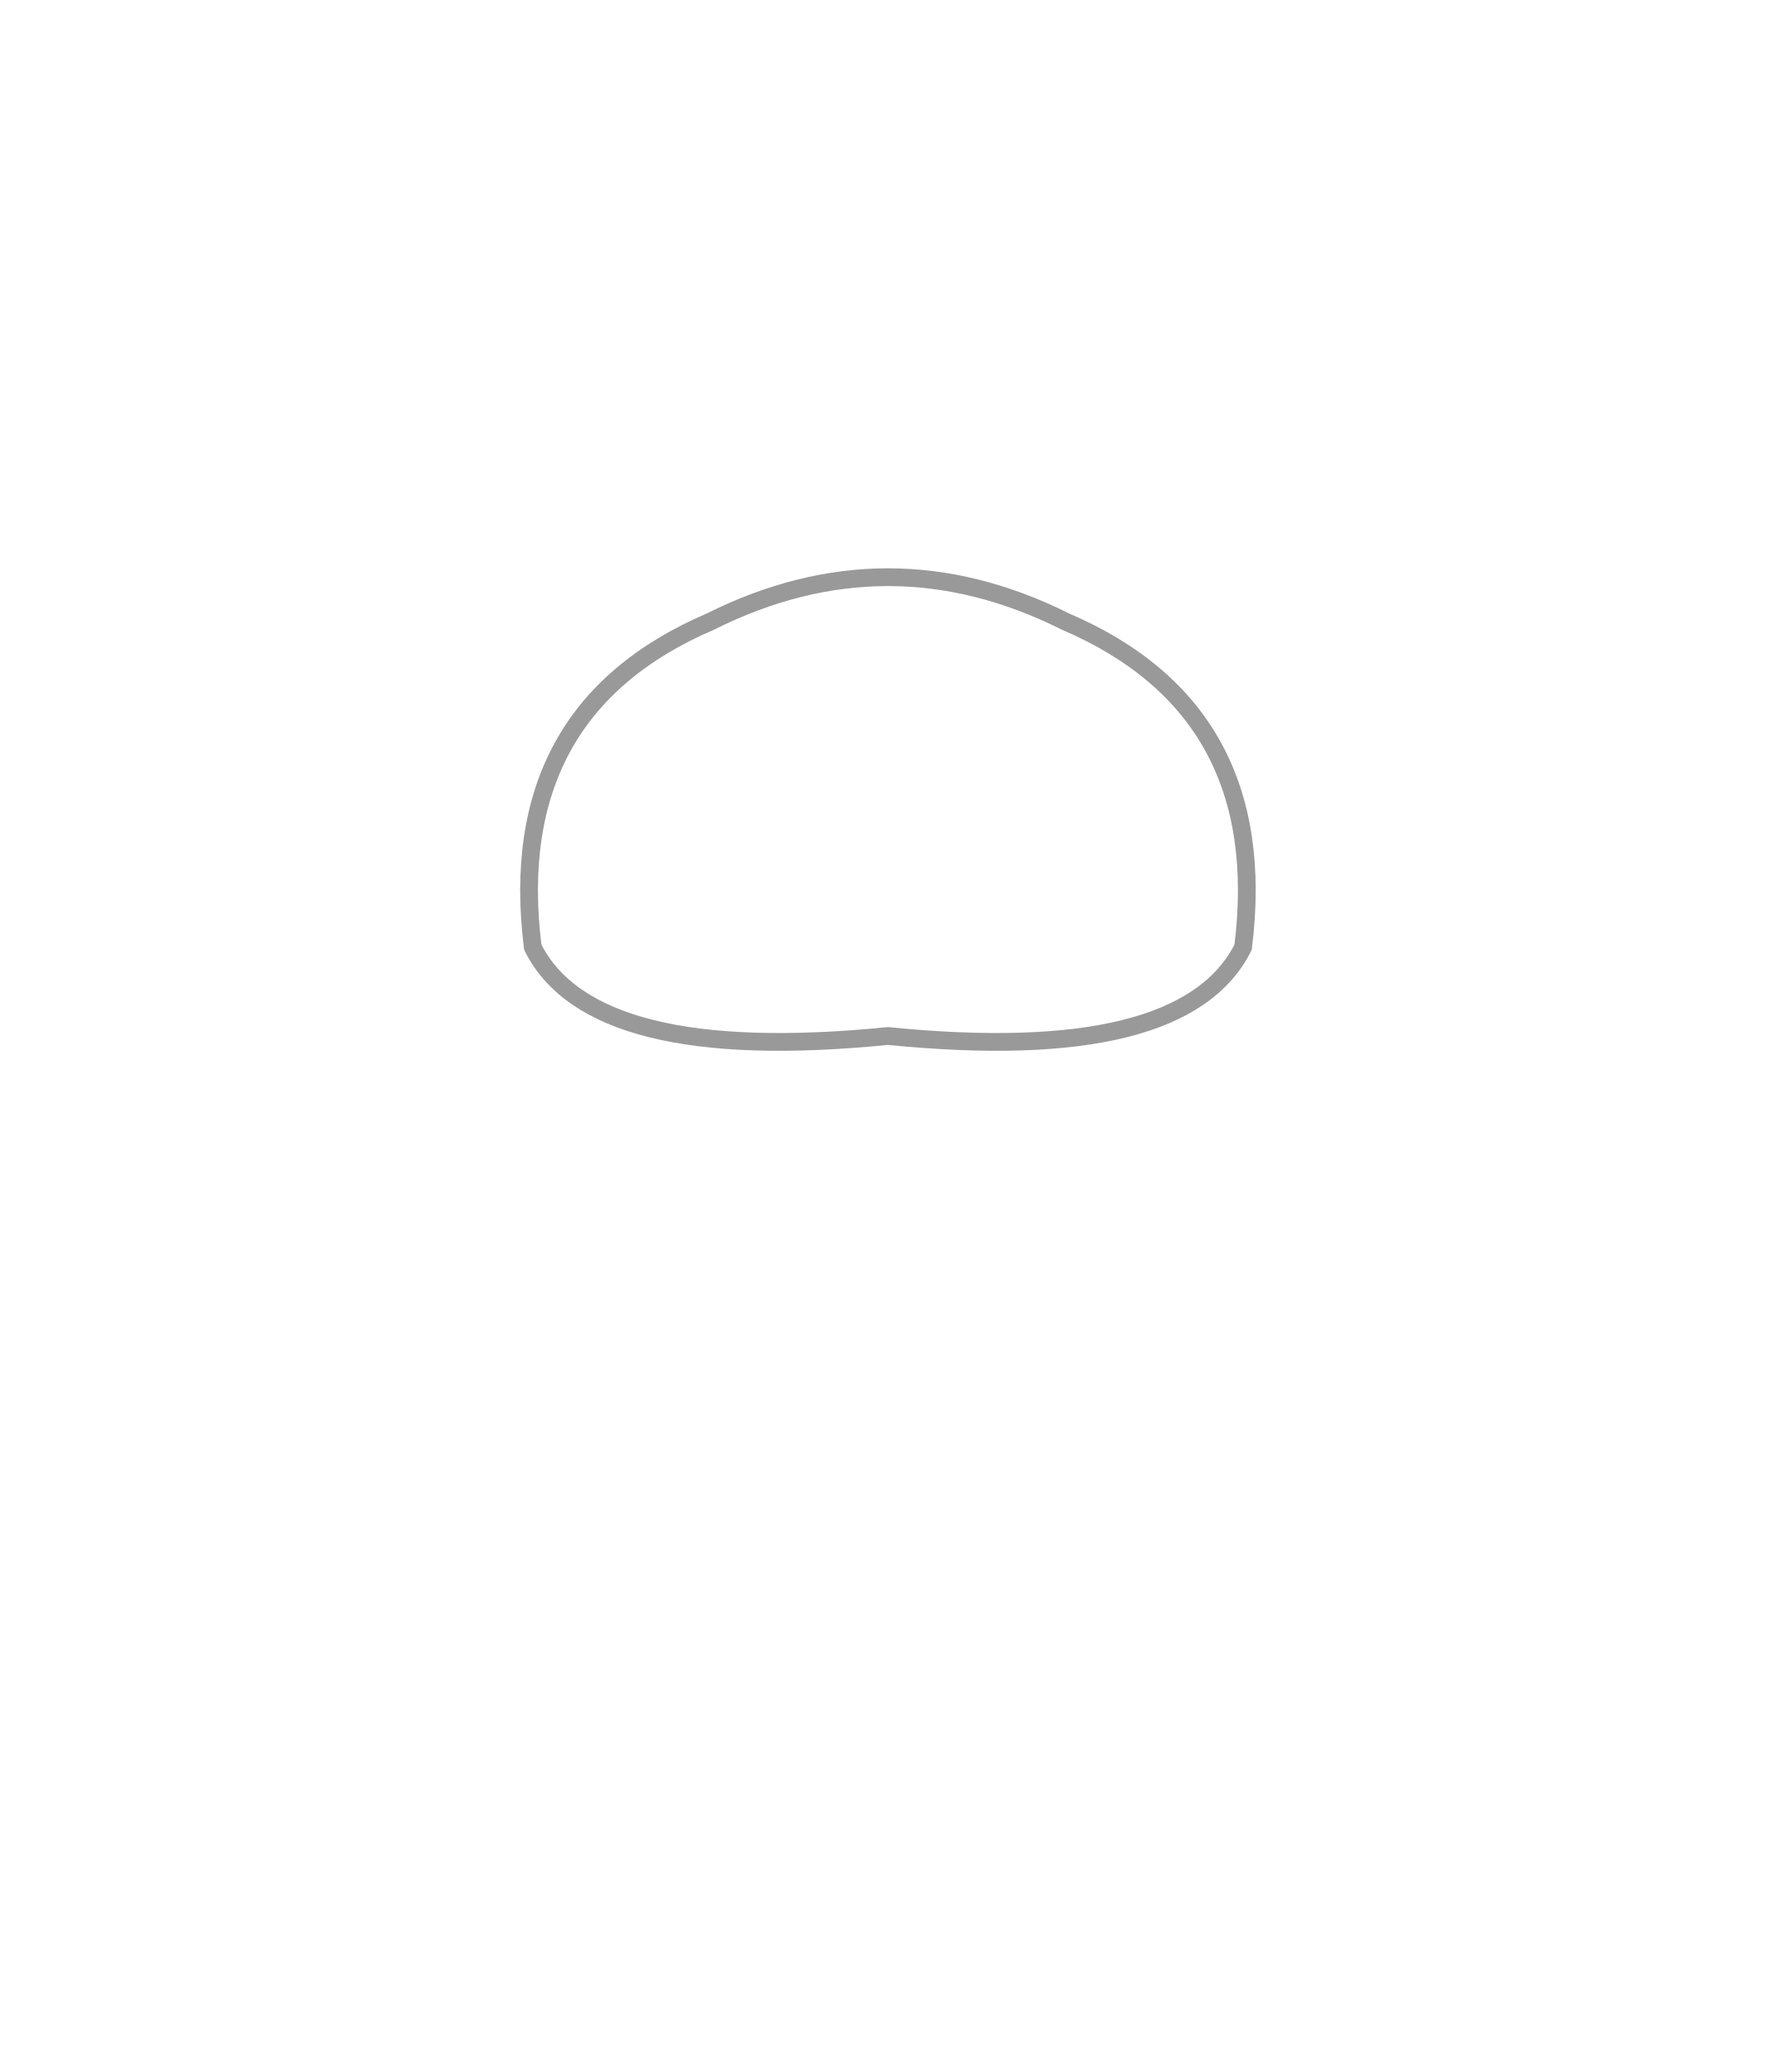
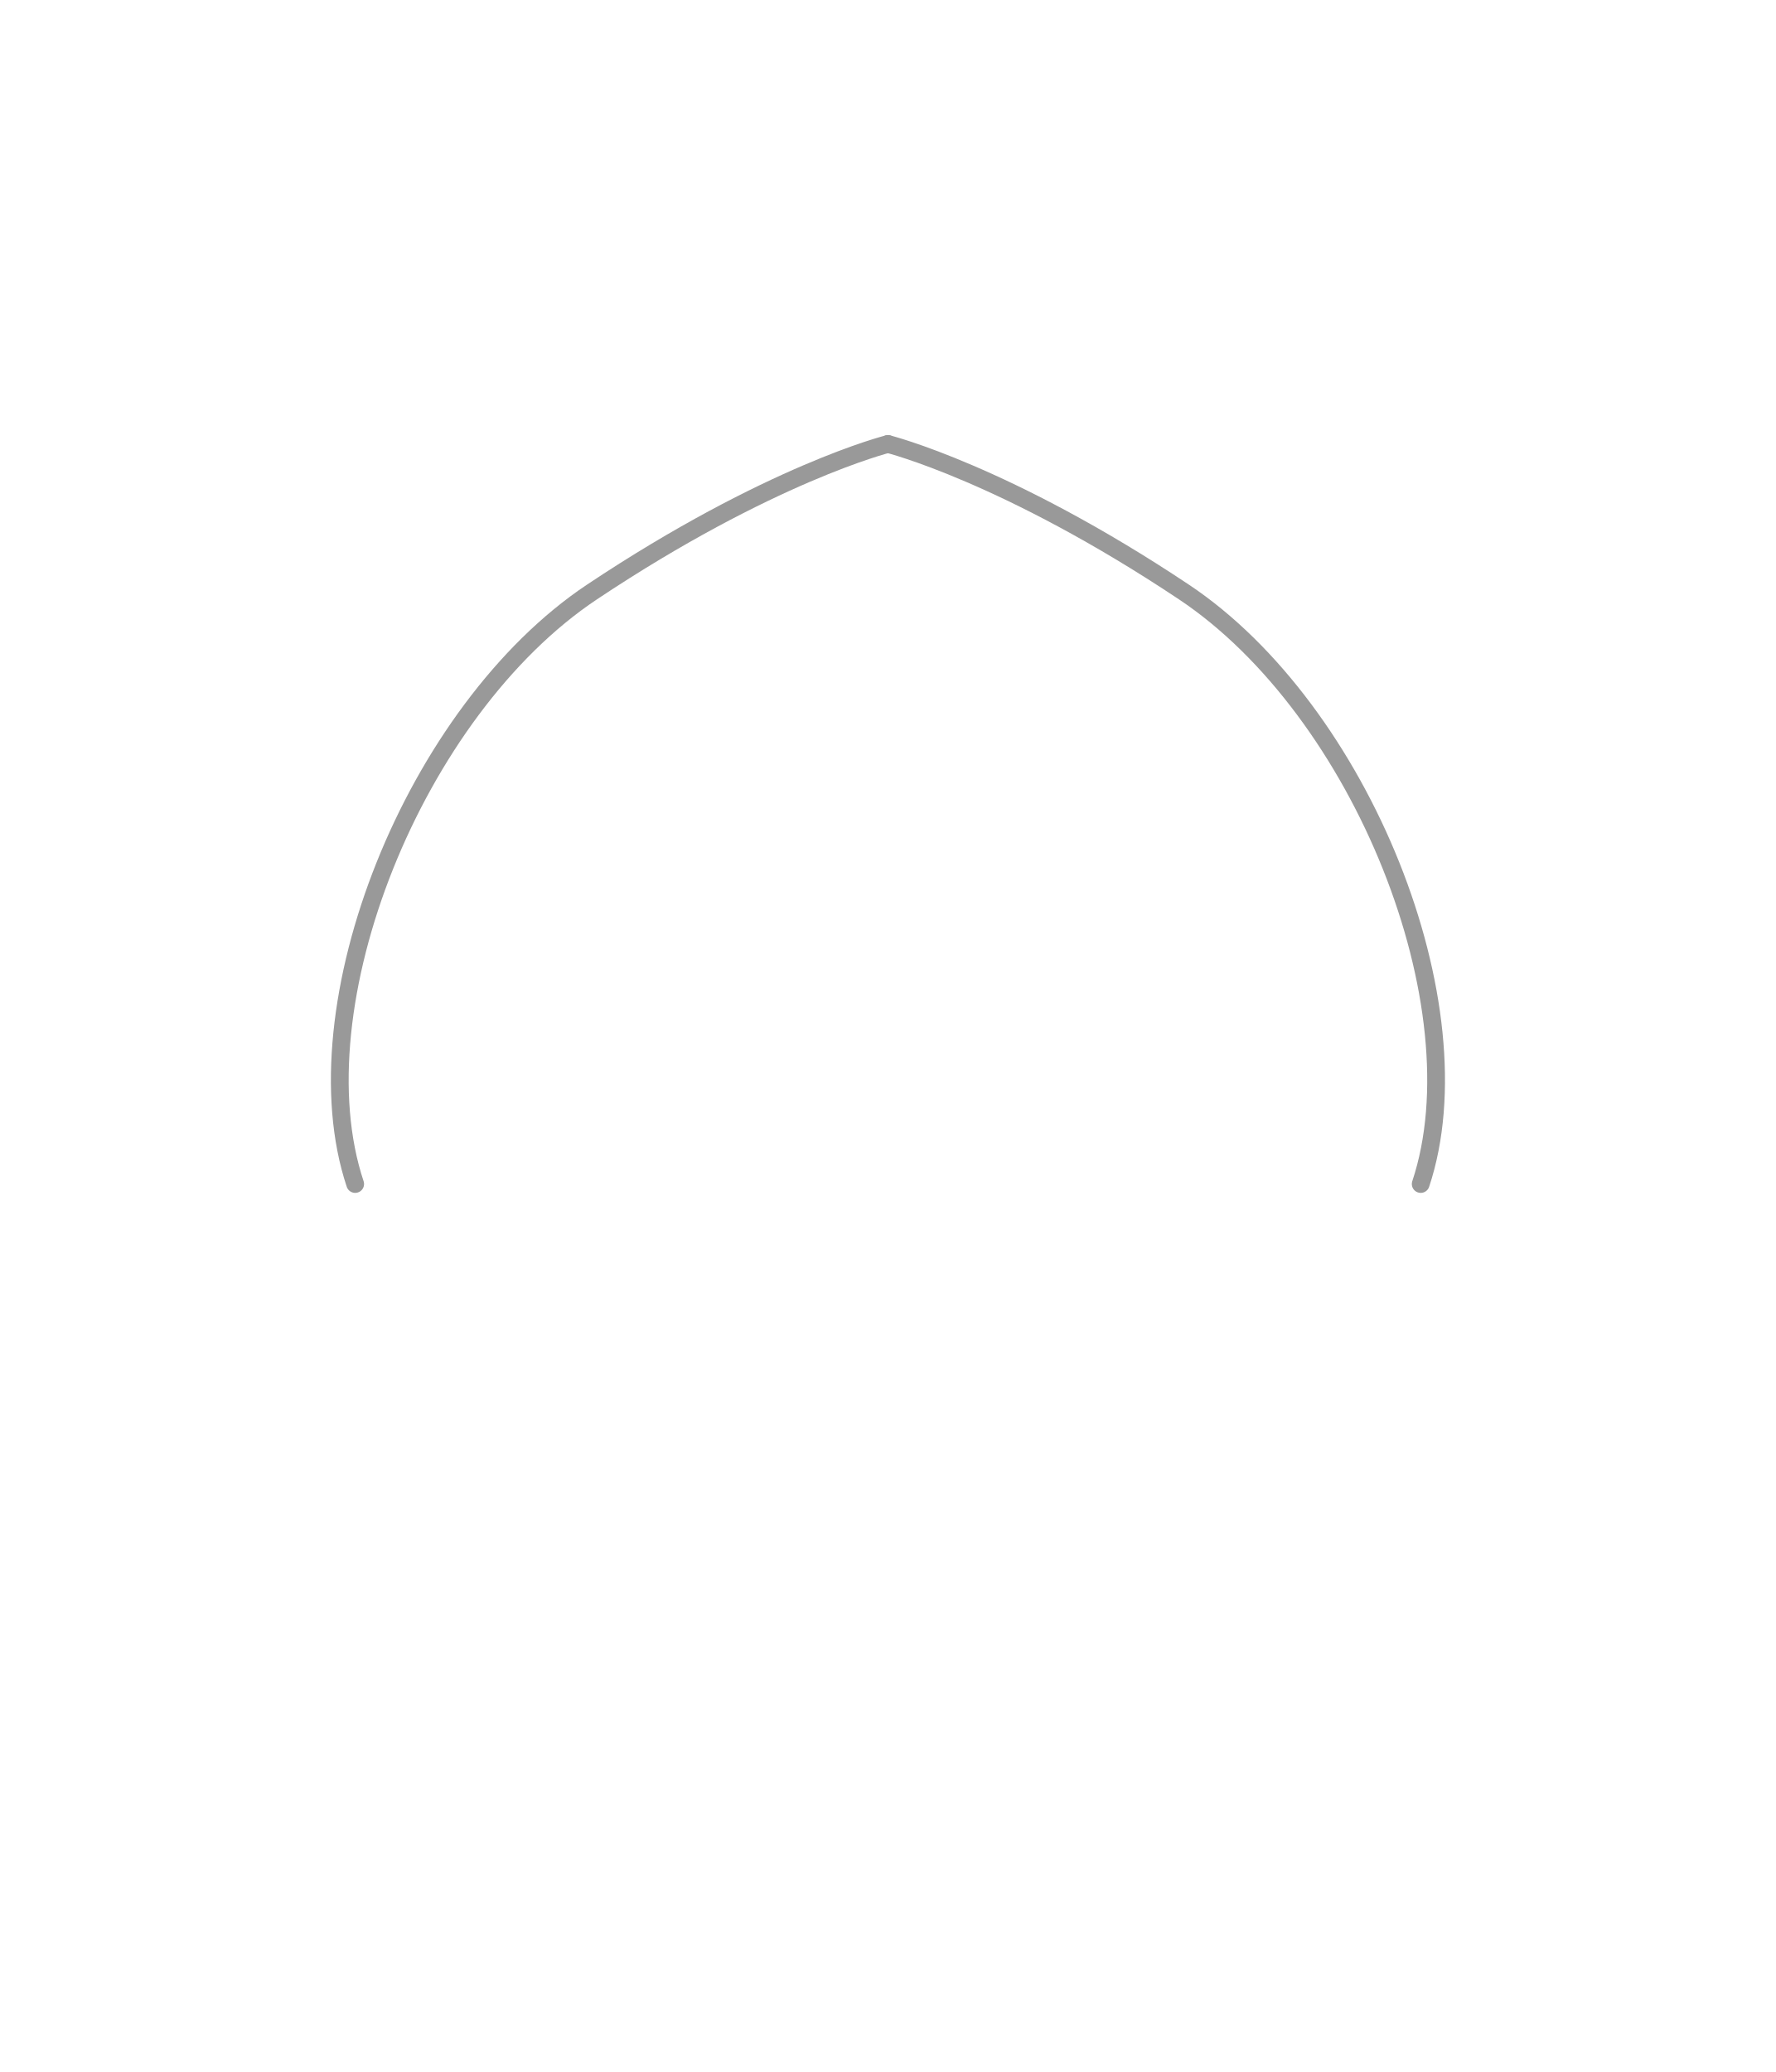
<svg xmlns="http://www.w3.org/2000/svg" viewBox="0 0 300 350">
-   <path d="M90,160 Q85,120 120,105 Q150,90 180,105 Q215,120 210,160 Q200,180 150,175 Q100,180 90,160" fill="none" stroke="#999" stroke-width="3" stroke-linecap="round" />
+   <path d="M60,200 C50,170 70,120 100,100 C130,80 150,75 150,75" fill="none" stroke="#999" stroke-width="3" stroke-linecap="round" />
+   <path d="M240,200 C250,170 230,120 200,100 C170,80 150,75 150,75" fill="none" stroke="#999" stroke-width="3" stroke-linecap="round" />
</svg>
